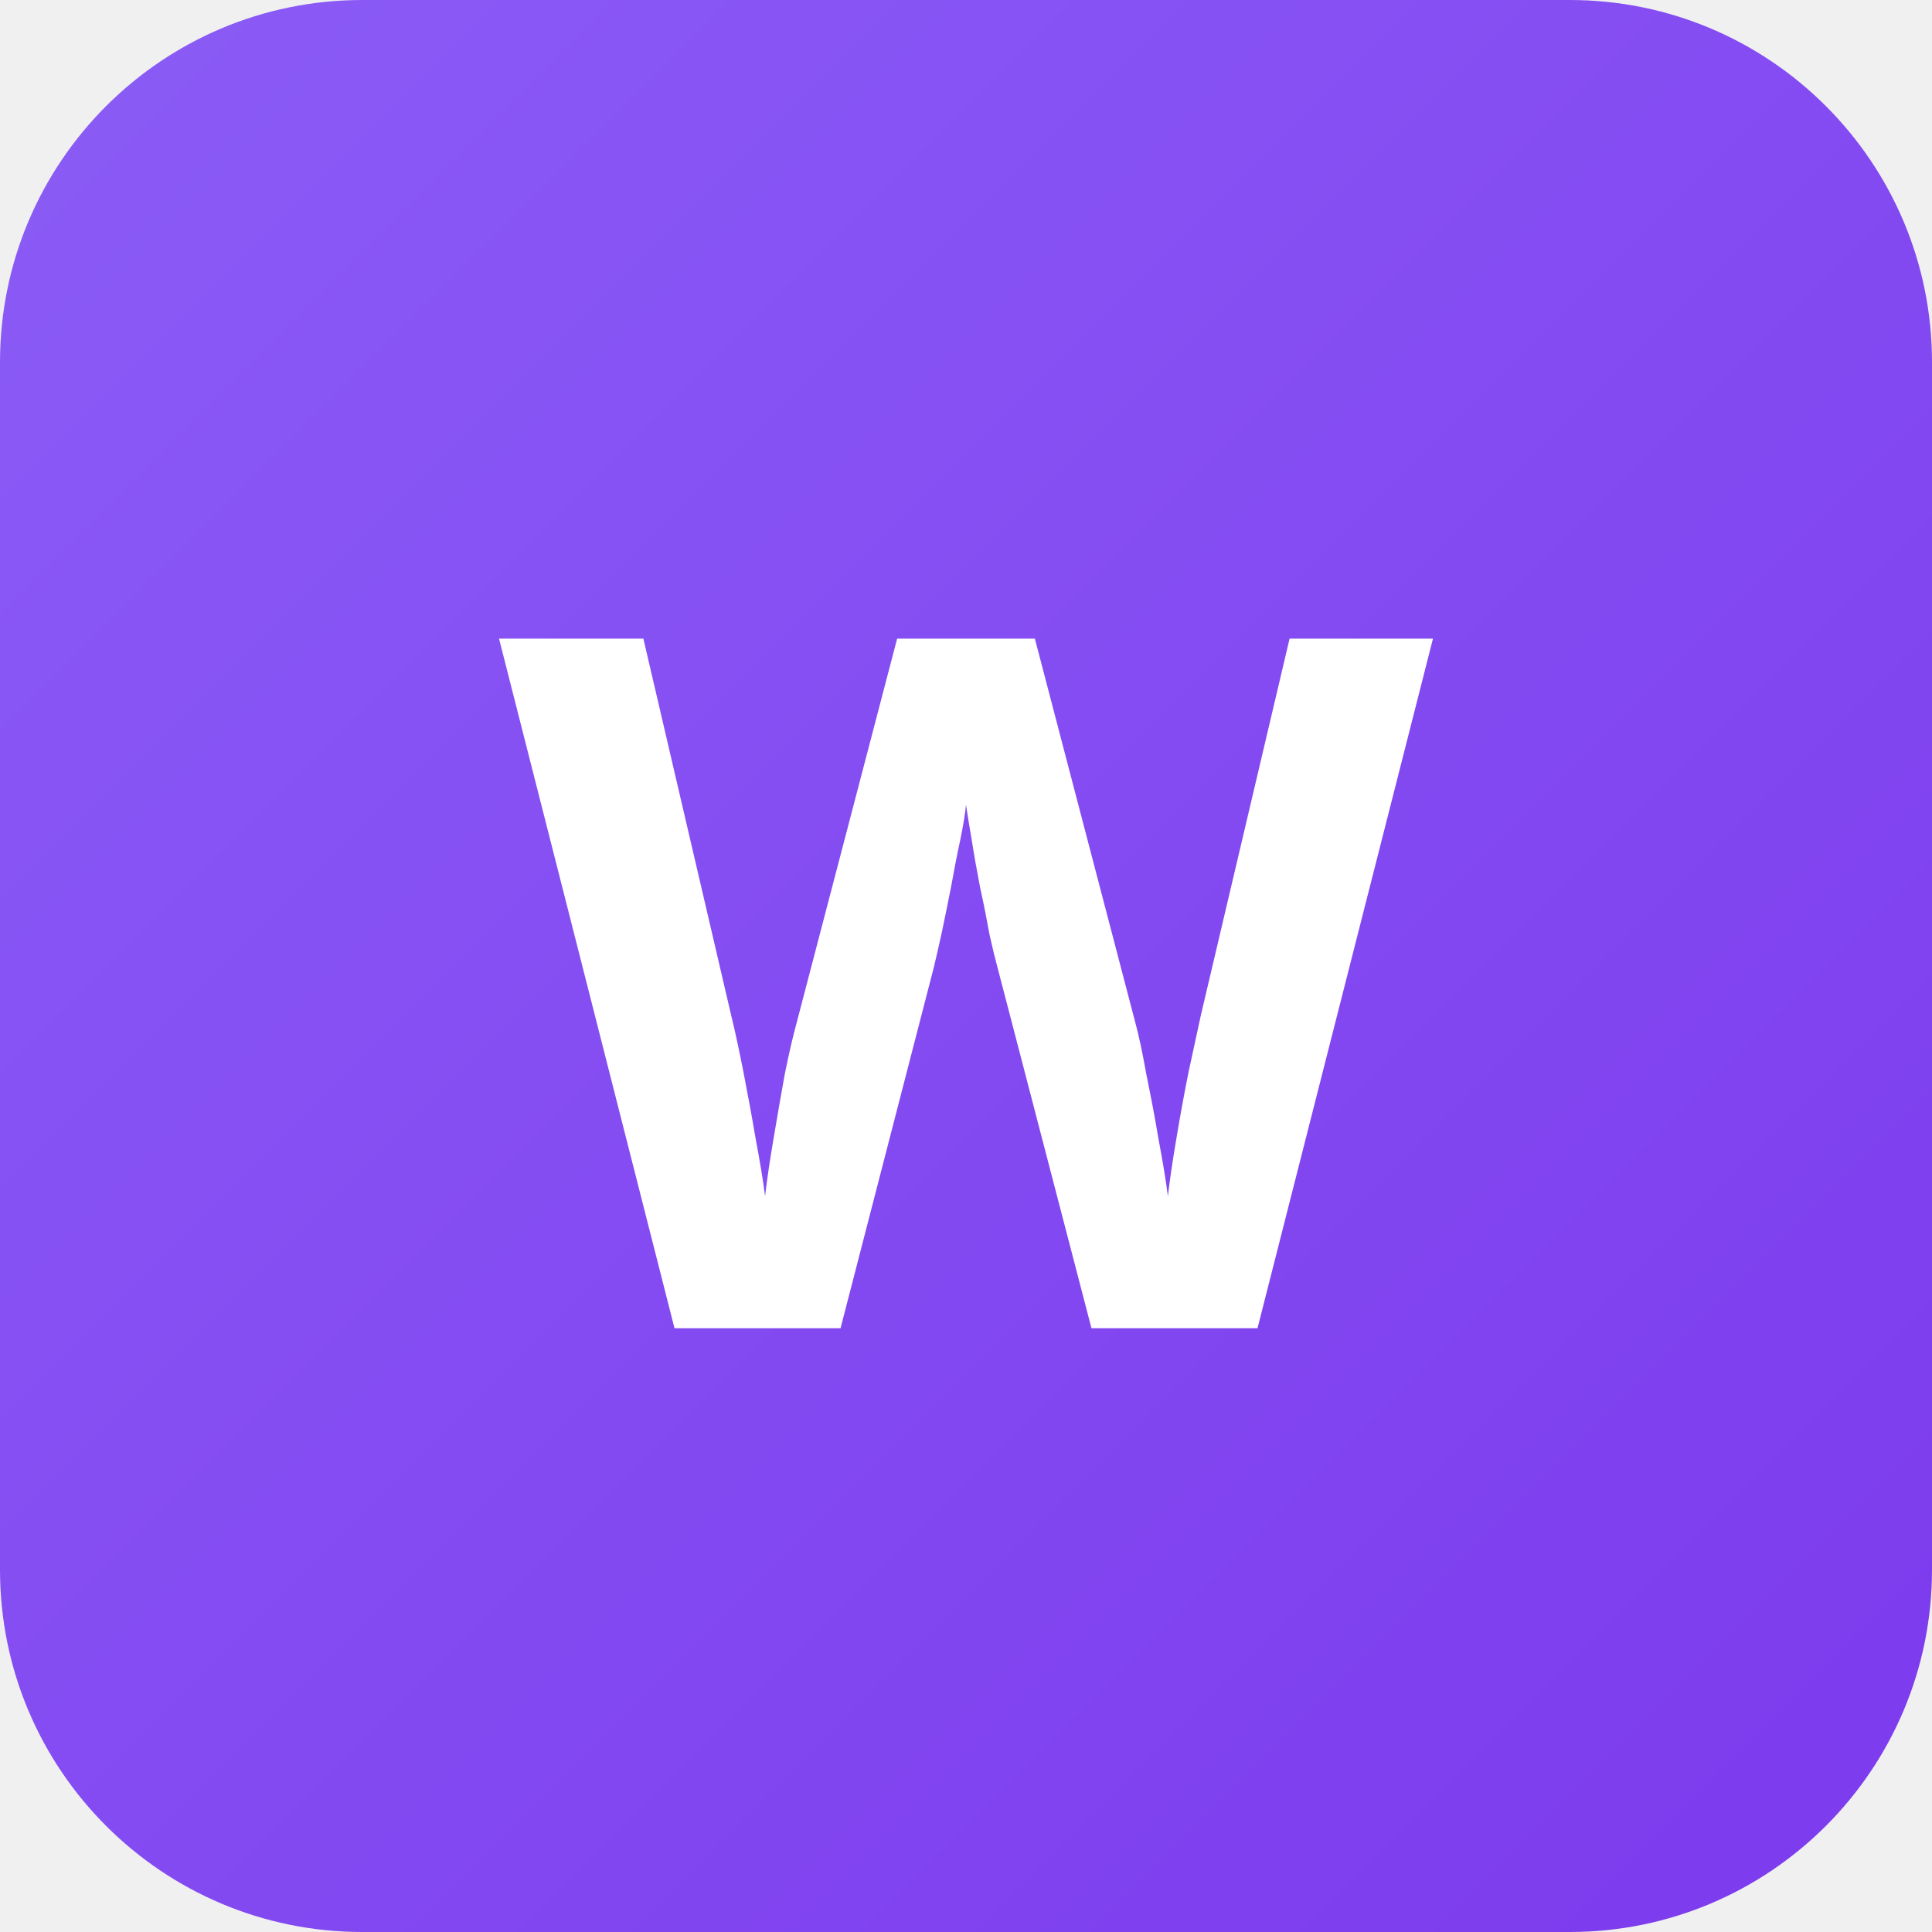
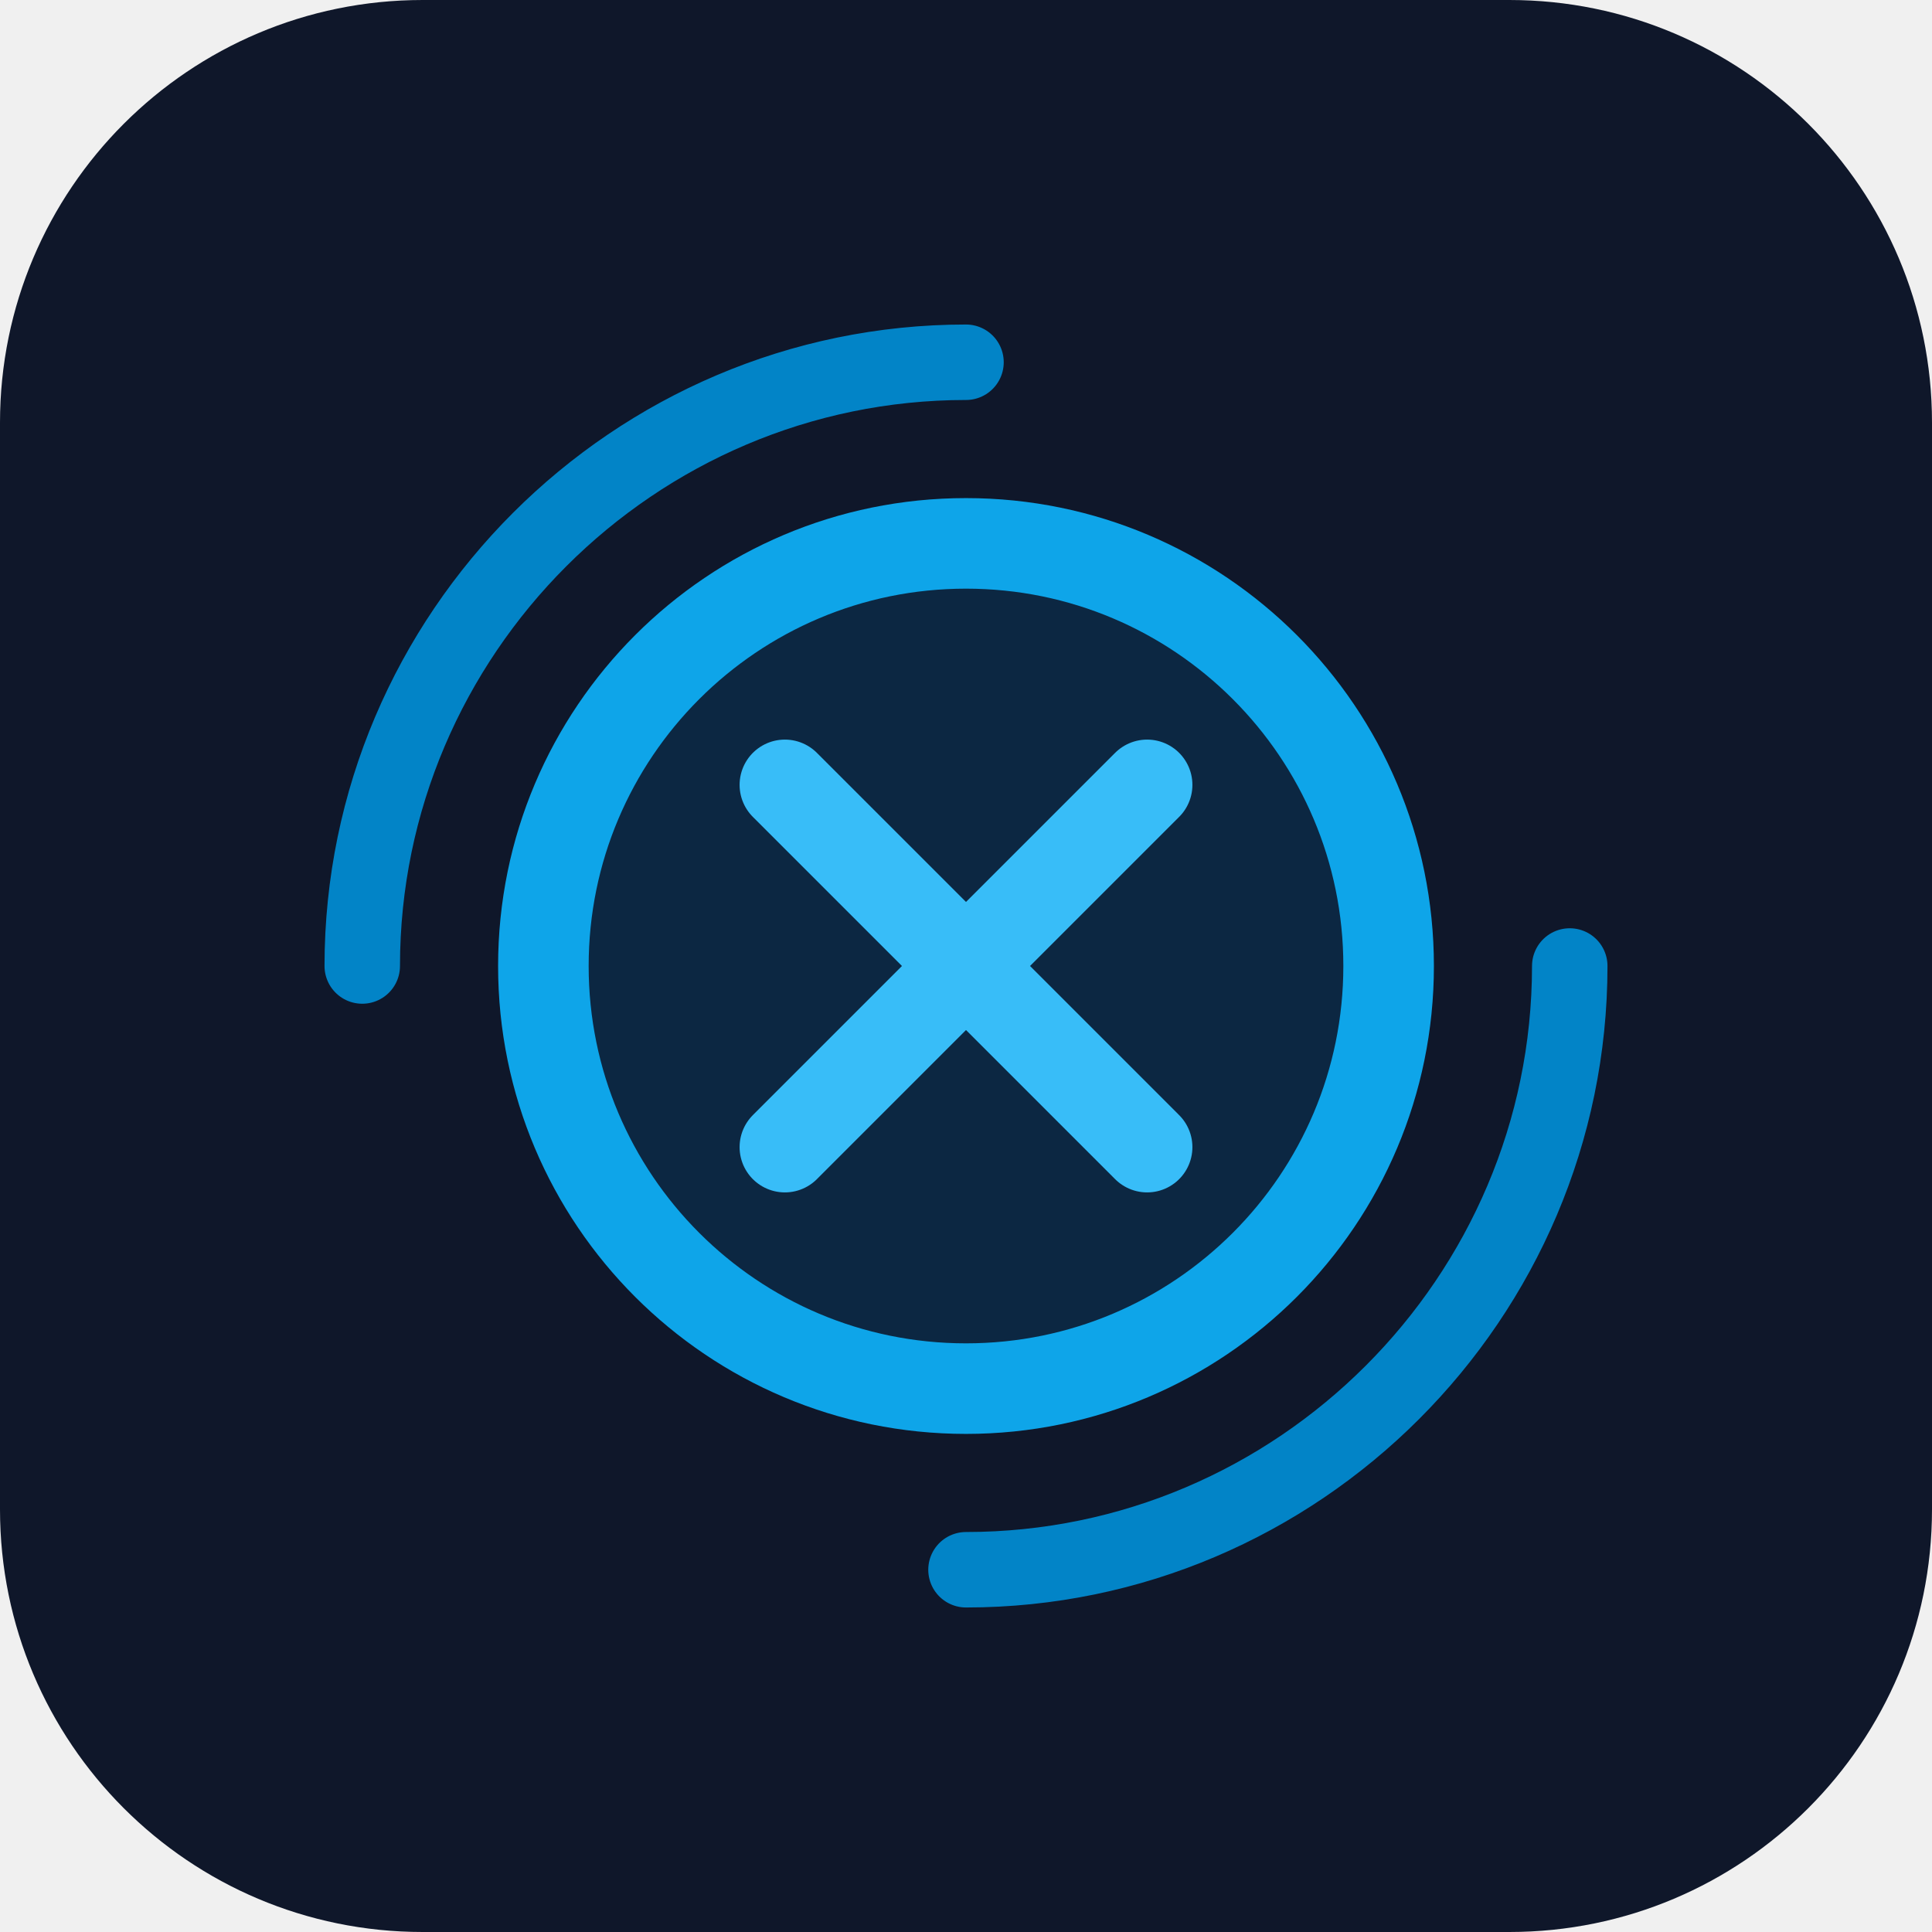
- <svg xmlns="http://www.w3.org/2000/svg" viewBox="0 0 32 32" width="32" height="32">
-   <defs>
-     <linearGradient id="grad" x1="0%" y1="0%" x2="100%" y2="100%">
-       <stop offset="0%" stop-color="#8b5cf6" />
-       <stop offset="100%" stop-color="#7c3aed" />
-     </linearGradient>
-   </defs>
-   <rect width="32" height="32" rx="6" fill="url(#grad)" />
-   <text x="16" y="22" text-anchor="middle" fill="white" font-family="system-ui,sans-serif" font-size="16" font-weight="600">W</text>
+ <svg xmlns="http://www.w3.org/2000/svg" viewBox="0 0 64 64" fill="none">
+   <rect width="64" height="64" rx="14" fill="#0F172A" />
+   <circle cx="32" cy="32" r="14" stroke="#0EA5E9" stroke-width="3" fill="#0369A1" fill-opacity="0.2" />
+   <path d="M26 26 L38 38 M38 26 L26 38" stroke="#38BDF8" stroke-width="3" stroke-linecap="round" />
+   <path d="M12 32 C12 21 21 12 32 12" stroke="#0284C7" stroke-width="2.5" stroke-linecap="round" />
+   <path d="M52 32 C52 43 43 52 32 52" stroke="#0284C7" stroke-width="2.5" stroke-linecap="round" />
</svg>
